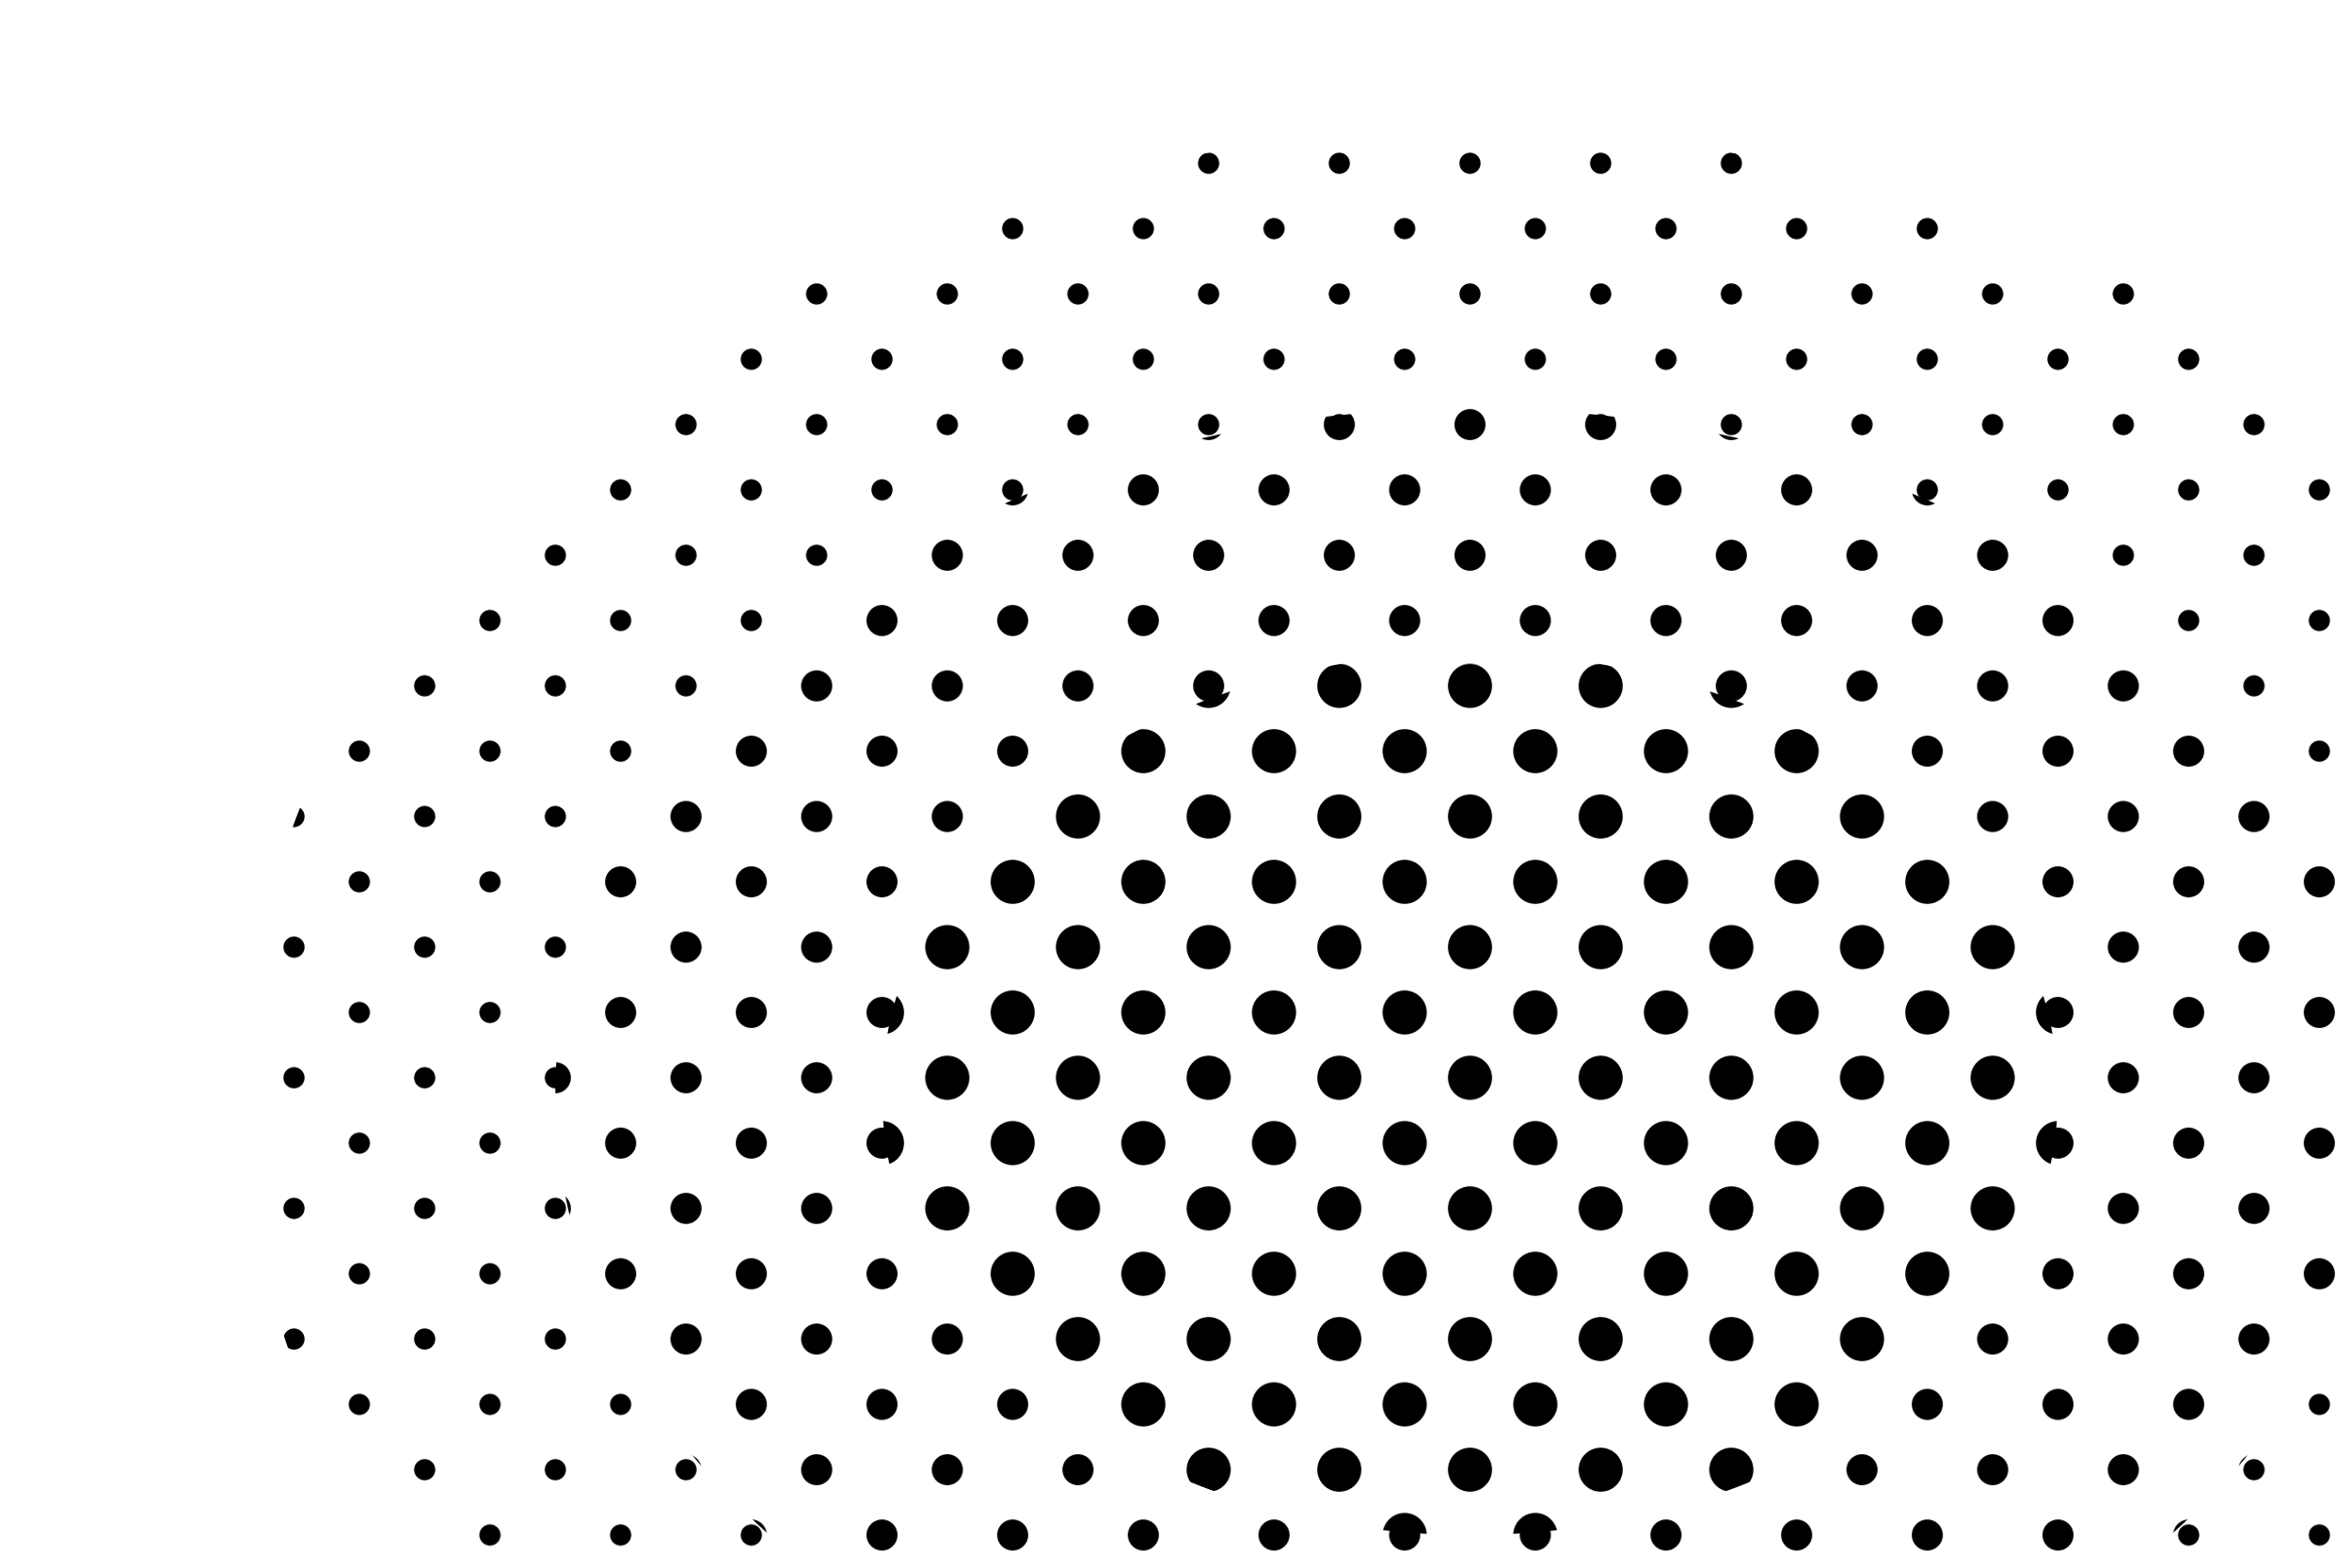
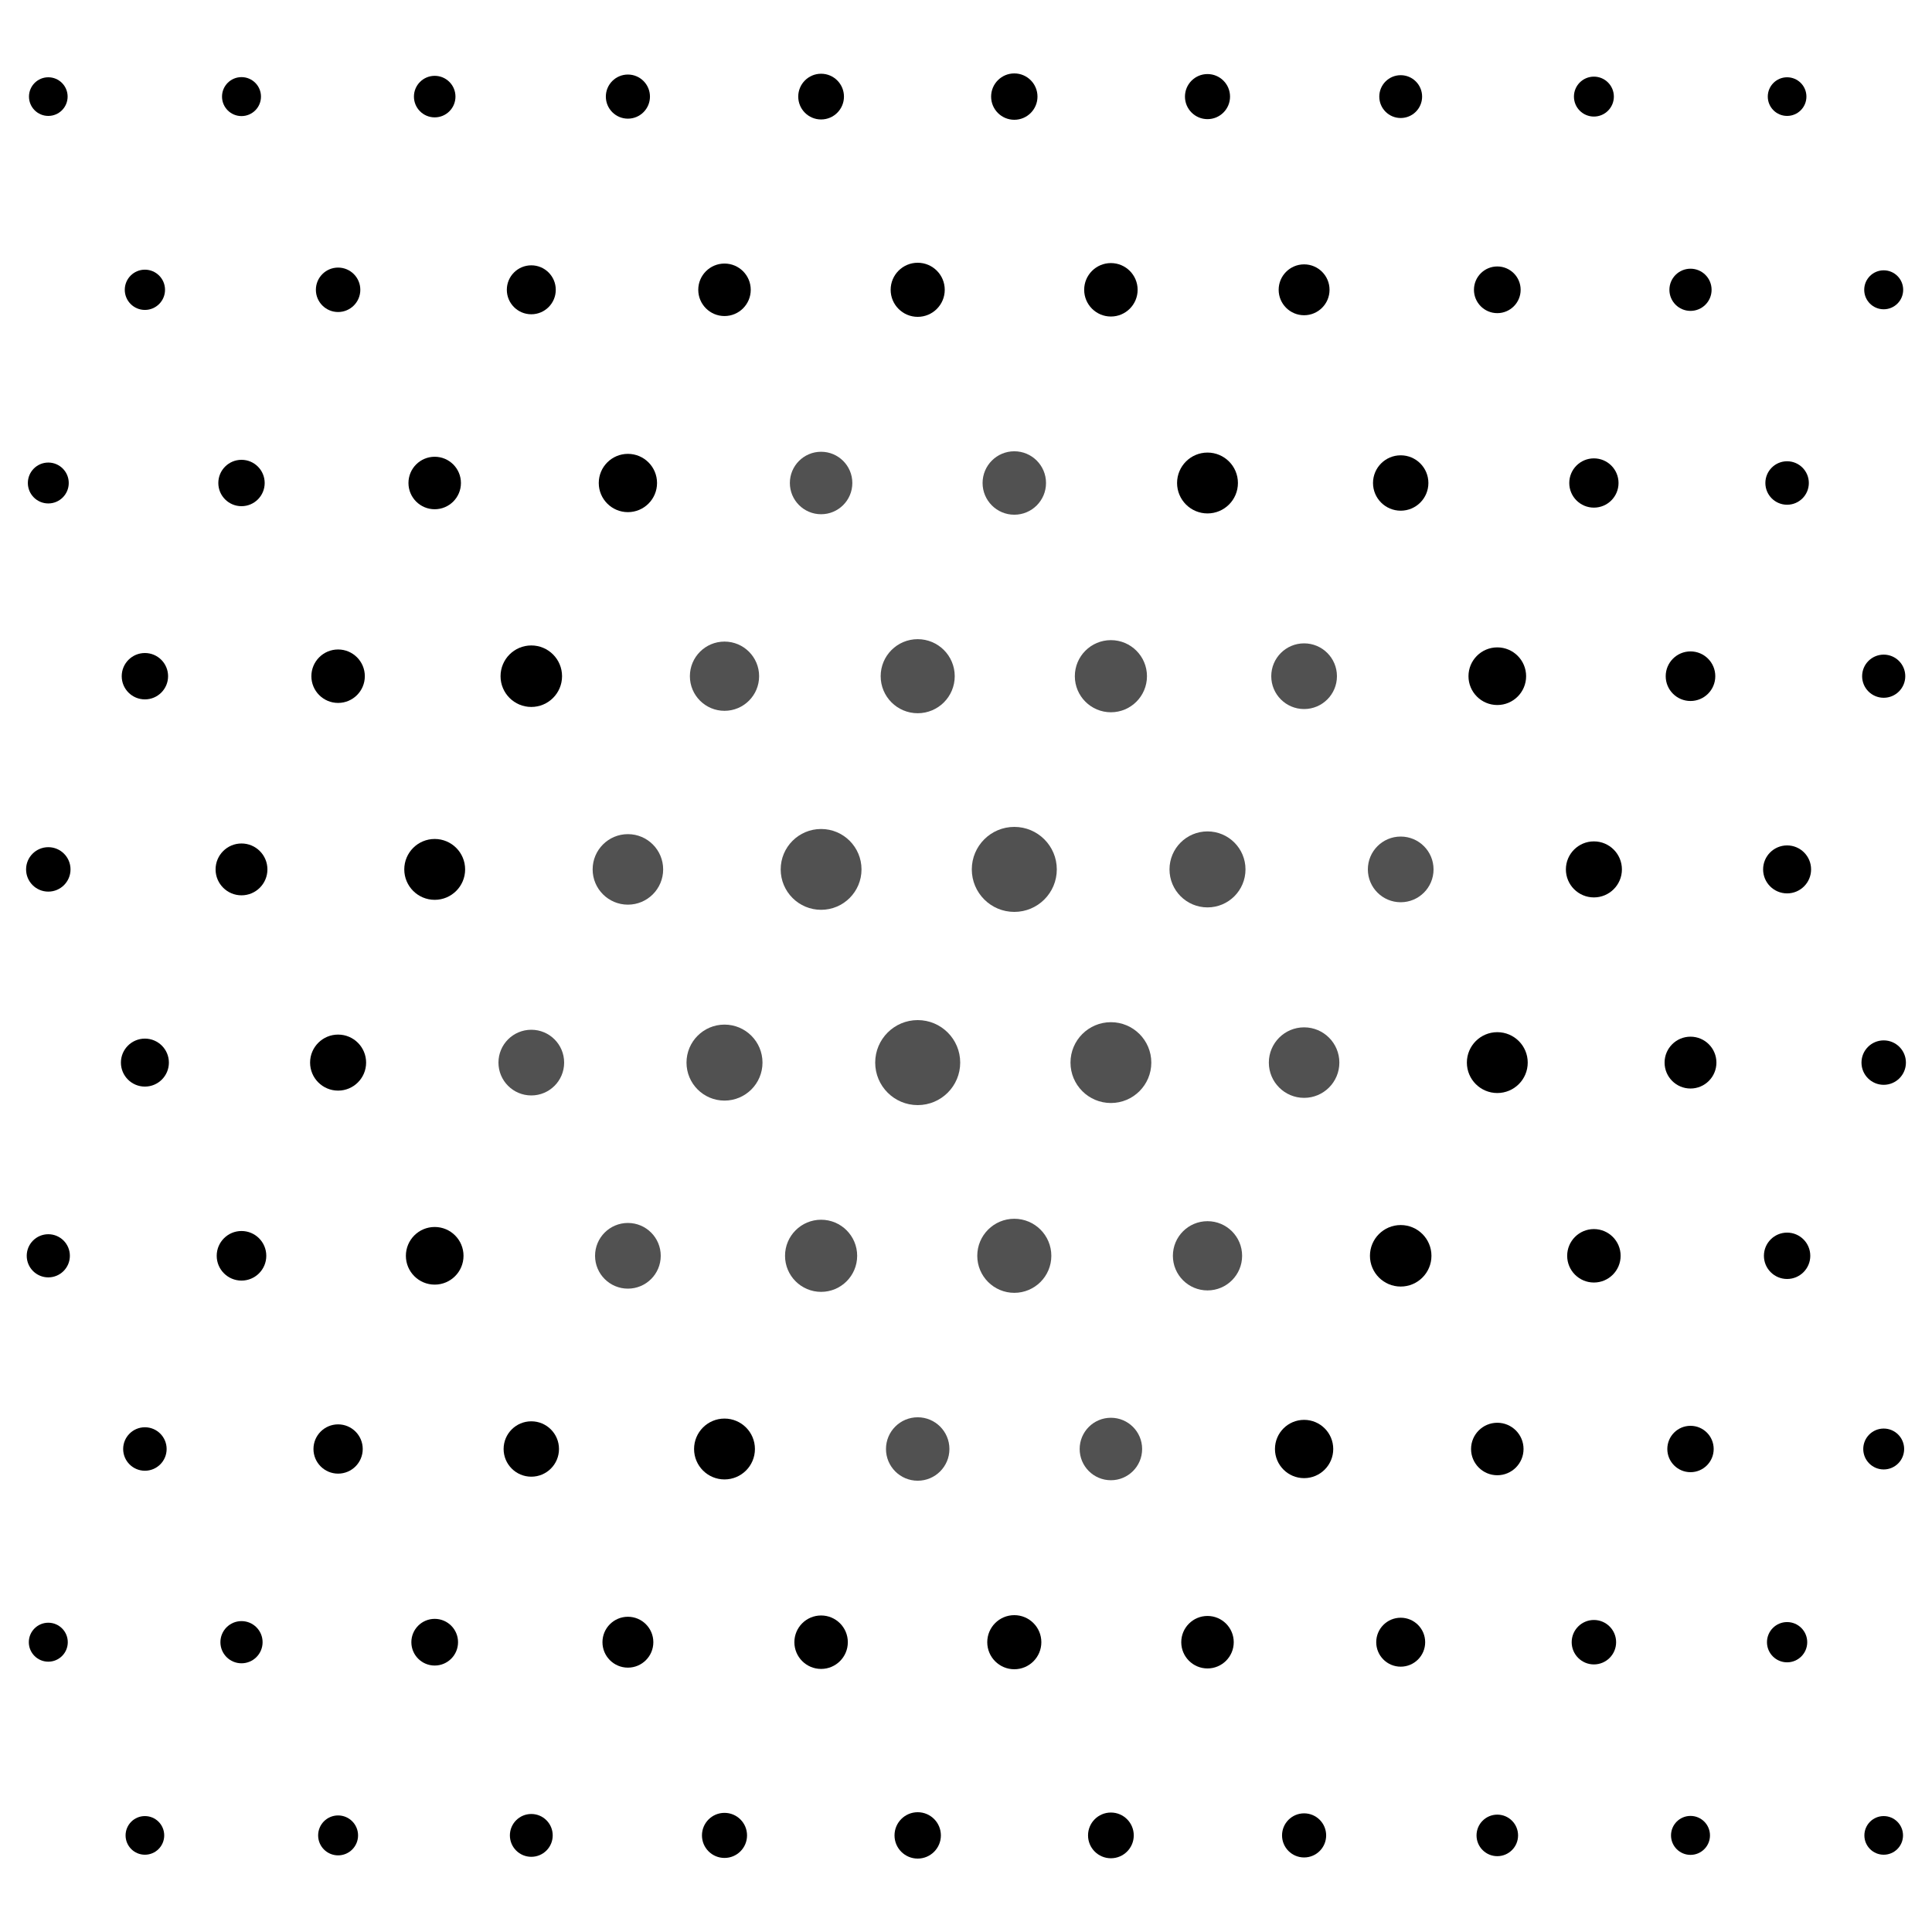
- <svg xmlns="http://www.w3.org/2000/svg" viewBox="0 0 144 96">
-   <defs>
-     <pattern id="small" width="8" height="8" patternUnits="userSpaceOnUse">
-       <circle cx="2" cy="2" r=".65" />
-       <circle cx="6" cy="6" r=".65" />
-     </pattern>
-     <pattern id="medium" width="8" height="8" patternUnits="userSpaceOnUse">
-       <circle cx="2" cy="2" r=".95" />
-       <circle cx="6" cy="6" r=".95" />
-     </pattern>
-     <pattern id="large" width="8" height="8" patternUnits="userSpaceOnUse">
-       <circle cx="2" cy="2" r="1.35" />
-       <circle cx="6" cy="6" r="1.35" />
-     </pattern>
-   </defs>
-   <ellipse cx="90" cy="67" rx="75" ry="59" fill="url(#small)" />
-   <ellipse cx="90" cy="67" rx="56" ry="42" fill="url(#medium)" />
-   <ellipse cx="90" cy="67" rx="36" ry="27" fill="url(#large)" />
+ <svg xmlns="http://www.w3.org/2000/svg" viewBox="0 0 120 120" preserveAspectRatio="xMidYMid slice">
+   <g opacity=".68">
+     <circle cx="51" cy="30" r="1.94" />
+     <circle cx="63" cy="30" r="1.97" />
+     <circle cx="45" cy="42" r="2.15" />
+     <circle cx="57" cy="42" r="2.3" />
+     <circle cx="69" cy="42" r="2.24" />
+     <circle cx="81" cy="42" r="2.04" />
+     <circle cx="39" cy="54" r="2.19" />
+     <circle cx="51" cy="54" r="2.51" />
+     <circle cx="63" cy="54" r="2.64" />
+     <circle cx="75" cy="54" r="2.36" />
+     <circle cx="87" cy="54" r="2.04" />
+     <circle cx="33" cy="66" r="2.04" />
+     <circle cx="45" cy="66" r="2.36" />
+     <circle cx="57" cy="66" r="2.64" />
+     <circle cx="69" cy="66" r="2.51" />
+     <circle cx="81" cy="66" r="2.19" />
+     <circle cx="39" cy="78" r="2.04" />
+     <circle cx="51" cy="78" r="2.24" />
+     <circle cx="63" cy="78" r="2.3" />
+     <circle cx="75" cy="78" r="2.15" />
+     <circle cx="57" cy="90" r="1.97" />
+     <circle cx="69" cy="90" r="1.94" />
+   </g>
+   <circle cx="3" cy="6" r="1.2" />
+   <circle cx="15" cy="6" r="1.21" />
+   <circle cx="27" cy="6" r="1.29" />
+   <circle cx="39" cy="6" r="1.37" />
+   <circle cx="51" cy="6" r="1.42" />
+   <circle cx="63" cy="6" r="1.44" />
+   <circle cx="75" cy="6" r="1.4" />
+   <circle cx="87" cy="6" r="1.33" />
+   <circle cx="99" cy="6" r="1.24" />
+   <circle cx="111" cy="6" r="1.2" />
+   <circle cx="9" cy="18" r="1.25" />
+   <circle cx="21" cy="18" r="1.38" />
+   <circle cx="33" cy="18" r="1.52" />
+   <circle cx="45" cy="18" r="1.63" />
+   <circle cx="57" cy="18" r="1.68" />
+   <circle cx="69" cy="18" r="1.66" />
+   <circle cx="81" cy="18" r="1.58" />
+   <circle cx="93" cy="18" r="1.45" />
+   <circle cx="105" cy="18" r="1.31" />
+   <circle cx="117" cy="18" r="1.21" />
+   <circle cx="3" cy="30" r="1.27" />
+   <circle cx="15" cy="30" r="1.44" />
+   <circle cx="27" cy="30" r="1.63" />
+   <circle cx="39" cy="30" r="1.81" />
+   <circle cx="75" cy="30" r="1.89" />
+   <circle cx="87" cy="30" r="1.72" />
+   <circle cx="99" cy="30" r="1.53" />
+   <circle cx="111" cy="30" r="1.35" />
+   <circle cx="9" cy="42" r="1.44" />
+   <circle cx="21" cy="42" r="1.66" />
+   <circle cx="33" cy="42" r="1.91" />
+   <circle cx="93" cy="42" r="1.79" />
+   <circle cx="105" cy="42" r="1.54" />
+   <circle cx="117" cy="42" r="1.34" />
+   <circle cx="3" cy="54" r="1.38" />
+   <circle cx="15" cy="54" r="1.61" />
+   <circle cx="27" cy="54" r="1.89" />
+   <circle cx="99" cy="54" r="1.74" />
+   <circle cx="111" cy="54" r="1.49" />
+   <circle cx="9" cy="66" r="1.49" />
+   <circle cx="21" cy="66" r="1.74" />
+   <circle cx="93" cy="66" r="1.89" />
+   <circle cx="105" cy="66" r="1.61" />
+   <circle cx="117" cy="66" r="1.38" />
+   <circle cx="3" cy="78" r="1.34" />
+   <circle cx="15" cy="78" r="1.54" />
+   <circle cx="27" cy="78" r="1.79" />
+   <circle cx="87" cy="78" r="1.91" />
+   <circle cx="99" cy="78" r="1.66" />
+   <circle cx="111" cy="78" r="1.44" />
+   <circle cx="9" cy="90" r="1.35" />
+   <circle cx="21" cy="90" r="1.53" />
+   <circle cx="33" cy="90" r="1.72" />
+   <circle cx="45" cy="90" r="1.89" />
+   <circle cx="81" cy="90" r="1.81" />
+   <circle cx="93" cy="90" r="1.63" />
+   <circle cx="105" cy="90" r="1.44" />
+   <circle cx="117" cy="90" r="1.27" />
+   <circle cx="3" cy="102" r="1.21" />
+   <circle cx="15" cy="102" r="1.31" />
+   <circle cx="27" cy="102" r="1.45" />
+   <circle cx="39" cy="102" r="1.58" />
+   <circle cx="51" cy="102" r="1.66" />
+   <circle cx="63" cy="102" r="1.68" />
+   <circle cx="75" cy="102" r="1.63" />
+   <circle cx="87" cy="102" r="1.52" />
+   <circle cx="99" cy="102" r="1.38" />
+   <circle cx="111" cy="102" r="1.25" />
+   <circle cx="9" cy="114" r="1.2" />
+   <circle cx="21" cy="114" r="1.24" />
+   <circle cx="33" cy="114" r="1.33" />
+   <circle cx="45" cy="114" r="1.4" />
+   <circle cx="57" cy="114" r="1.44" />
+   <circle cx="69" cy="114" r="1.42" />
+   <circle cx="81" cy="114" r="1.37" />
+   <circle cx="93" cy="114" r="1.29" />
+   <circle cx="105" cy="114" r="1.21" />
+   <circle cx="117" cy="114" r="1.2" />
</svg>
